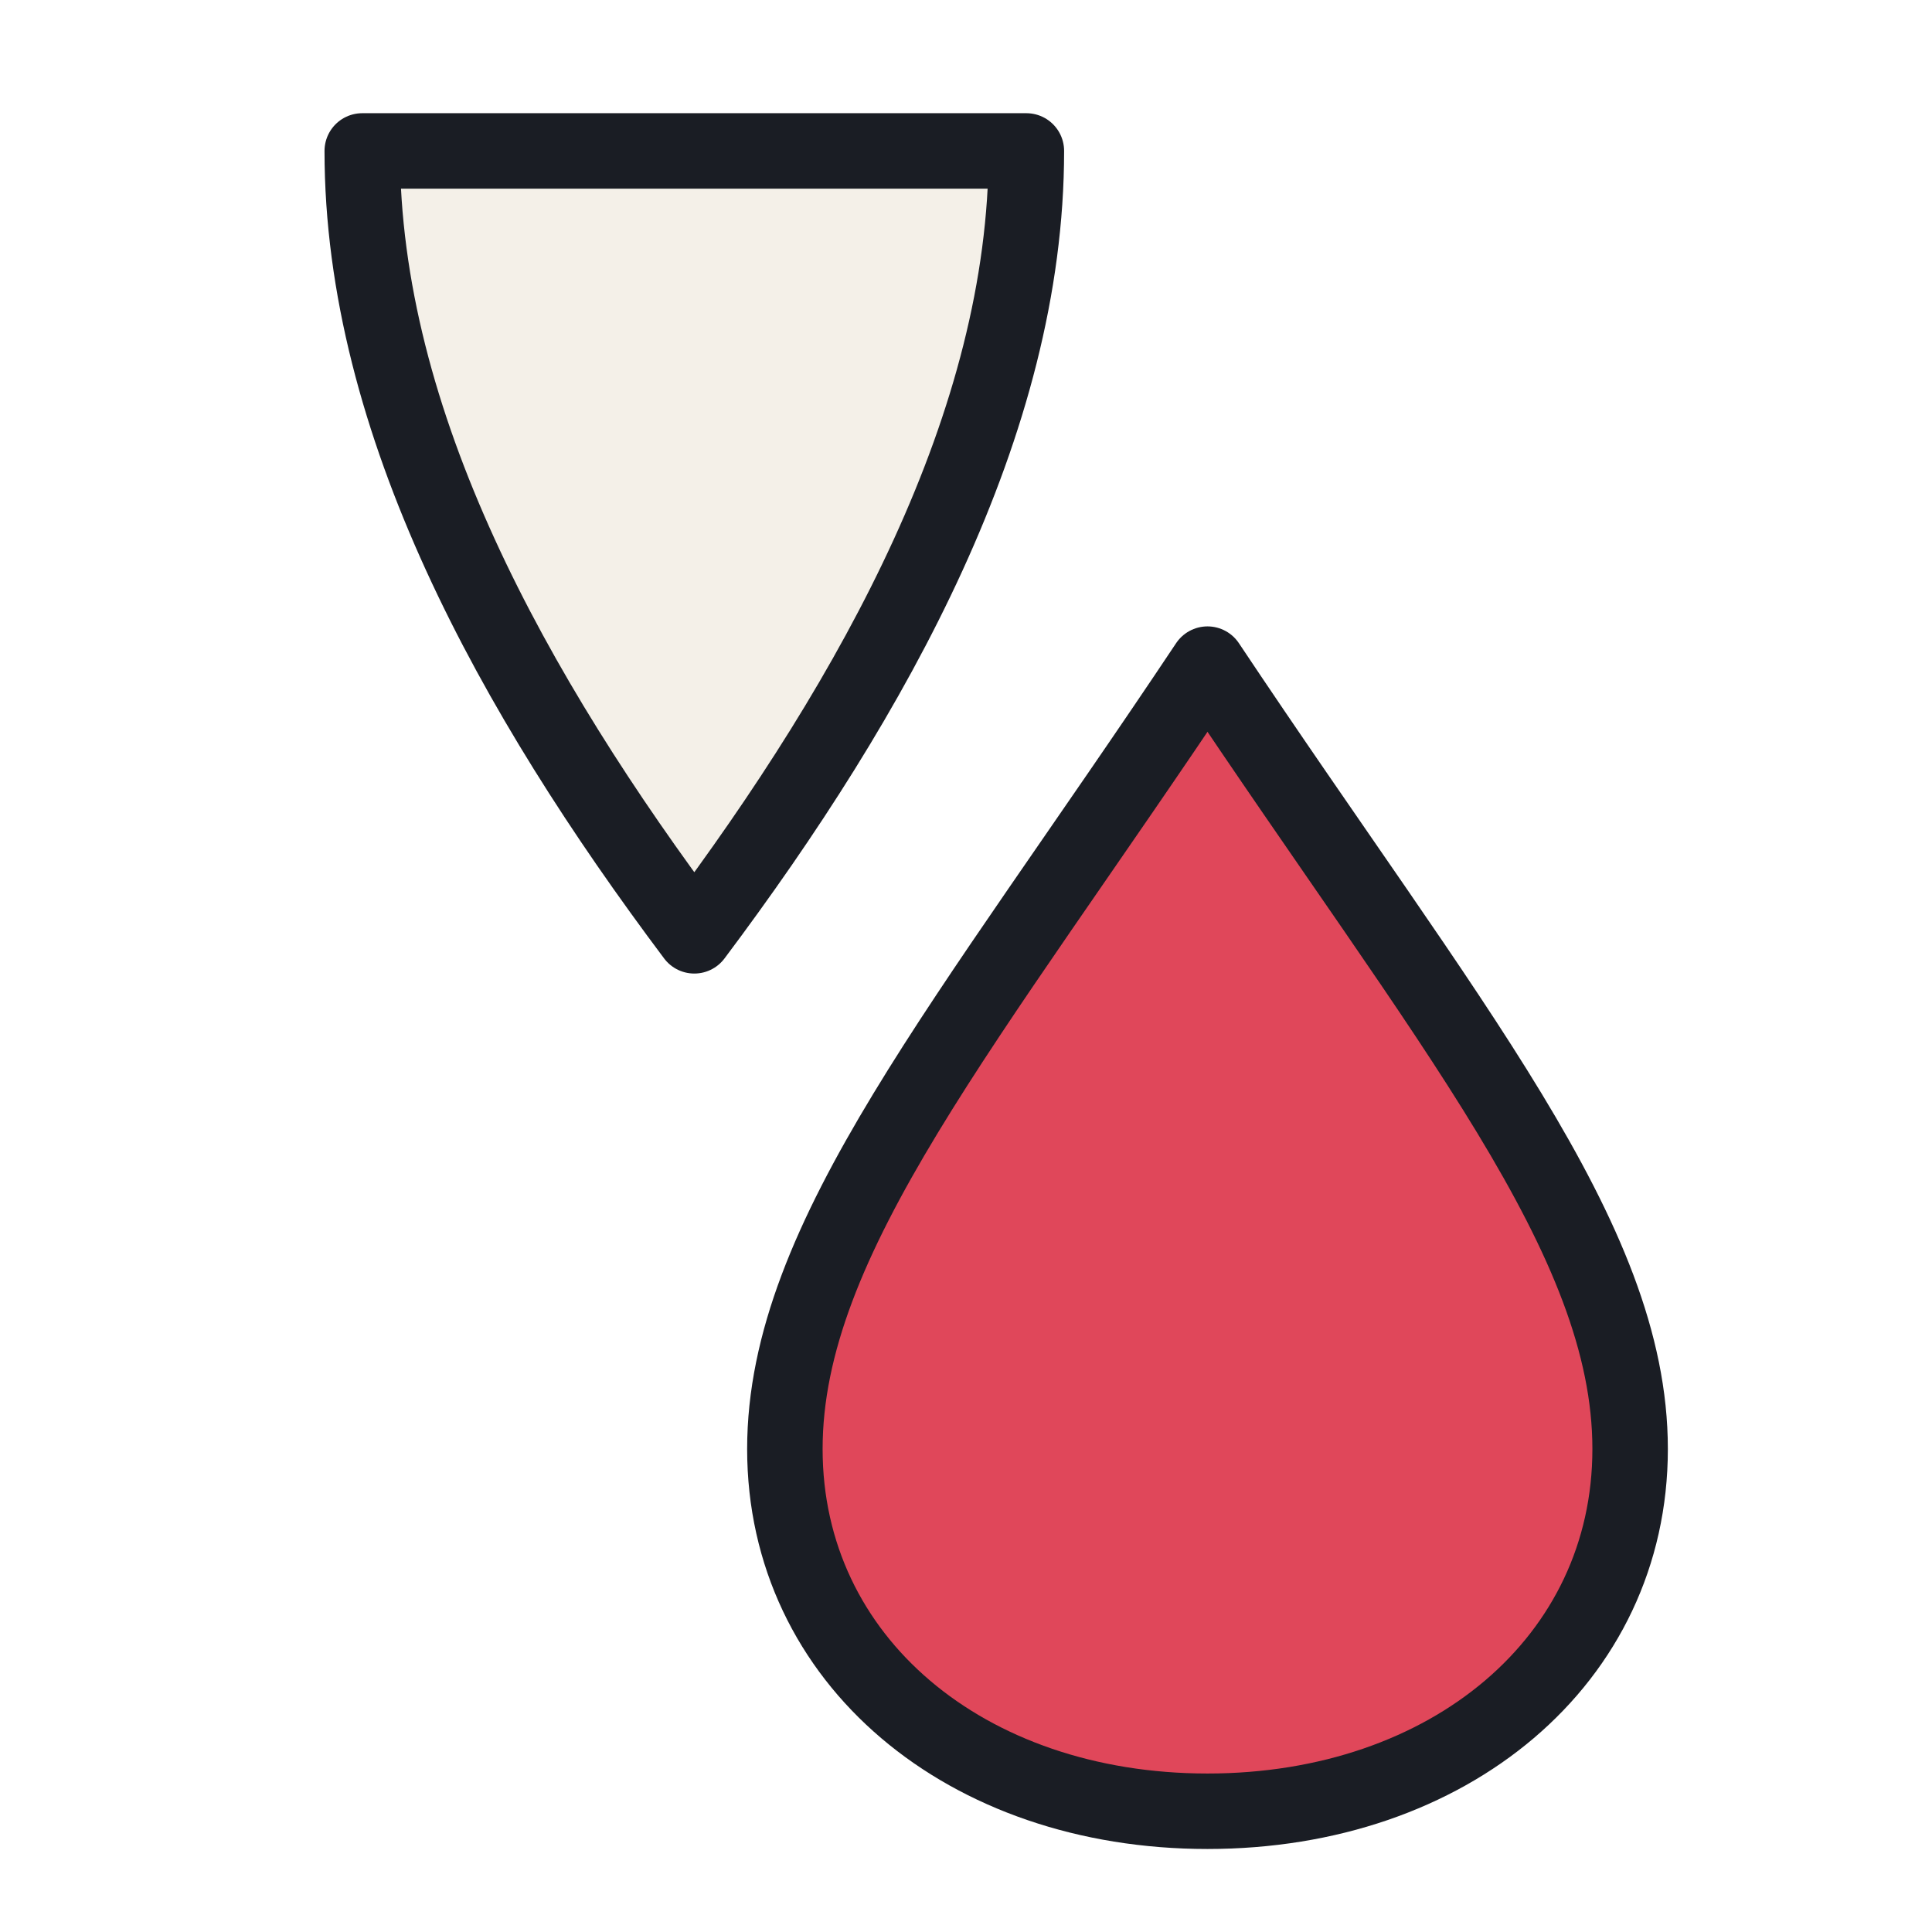
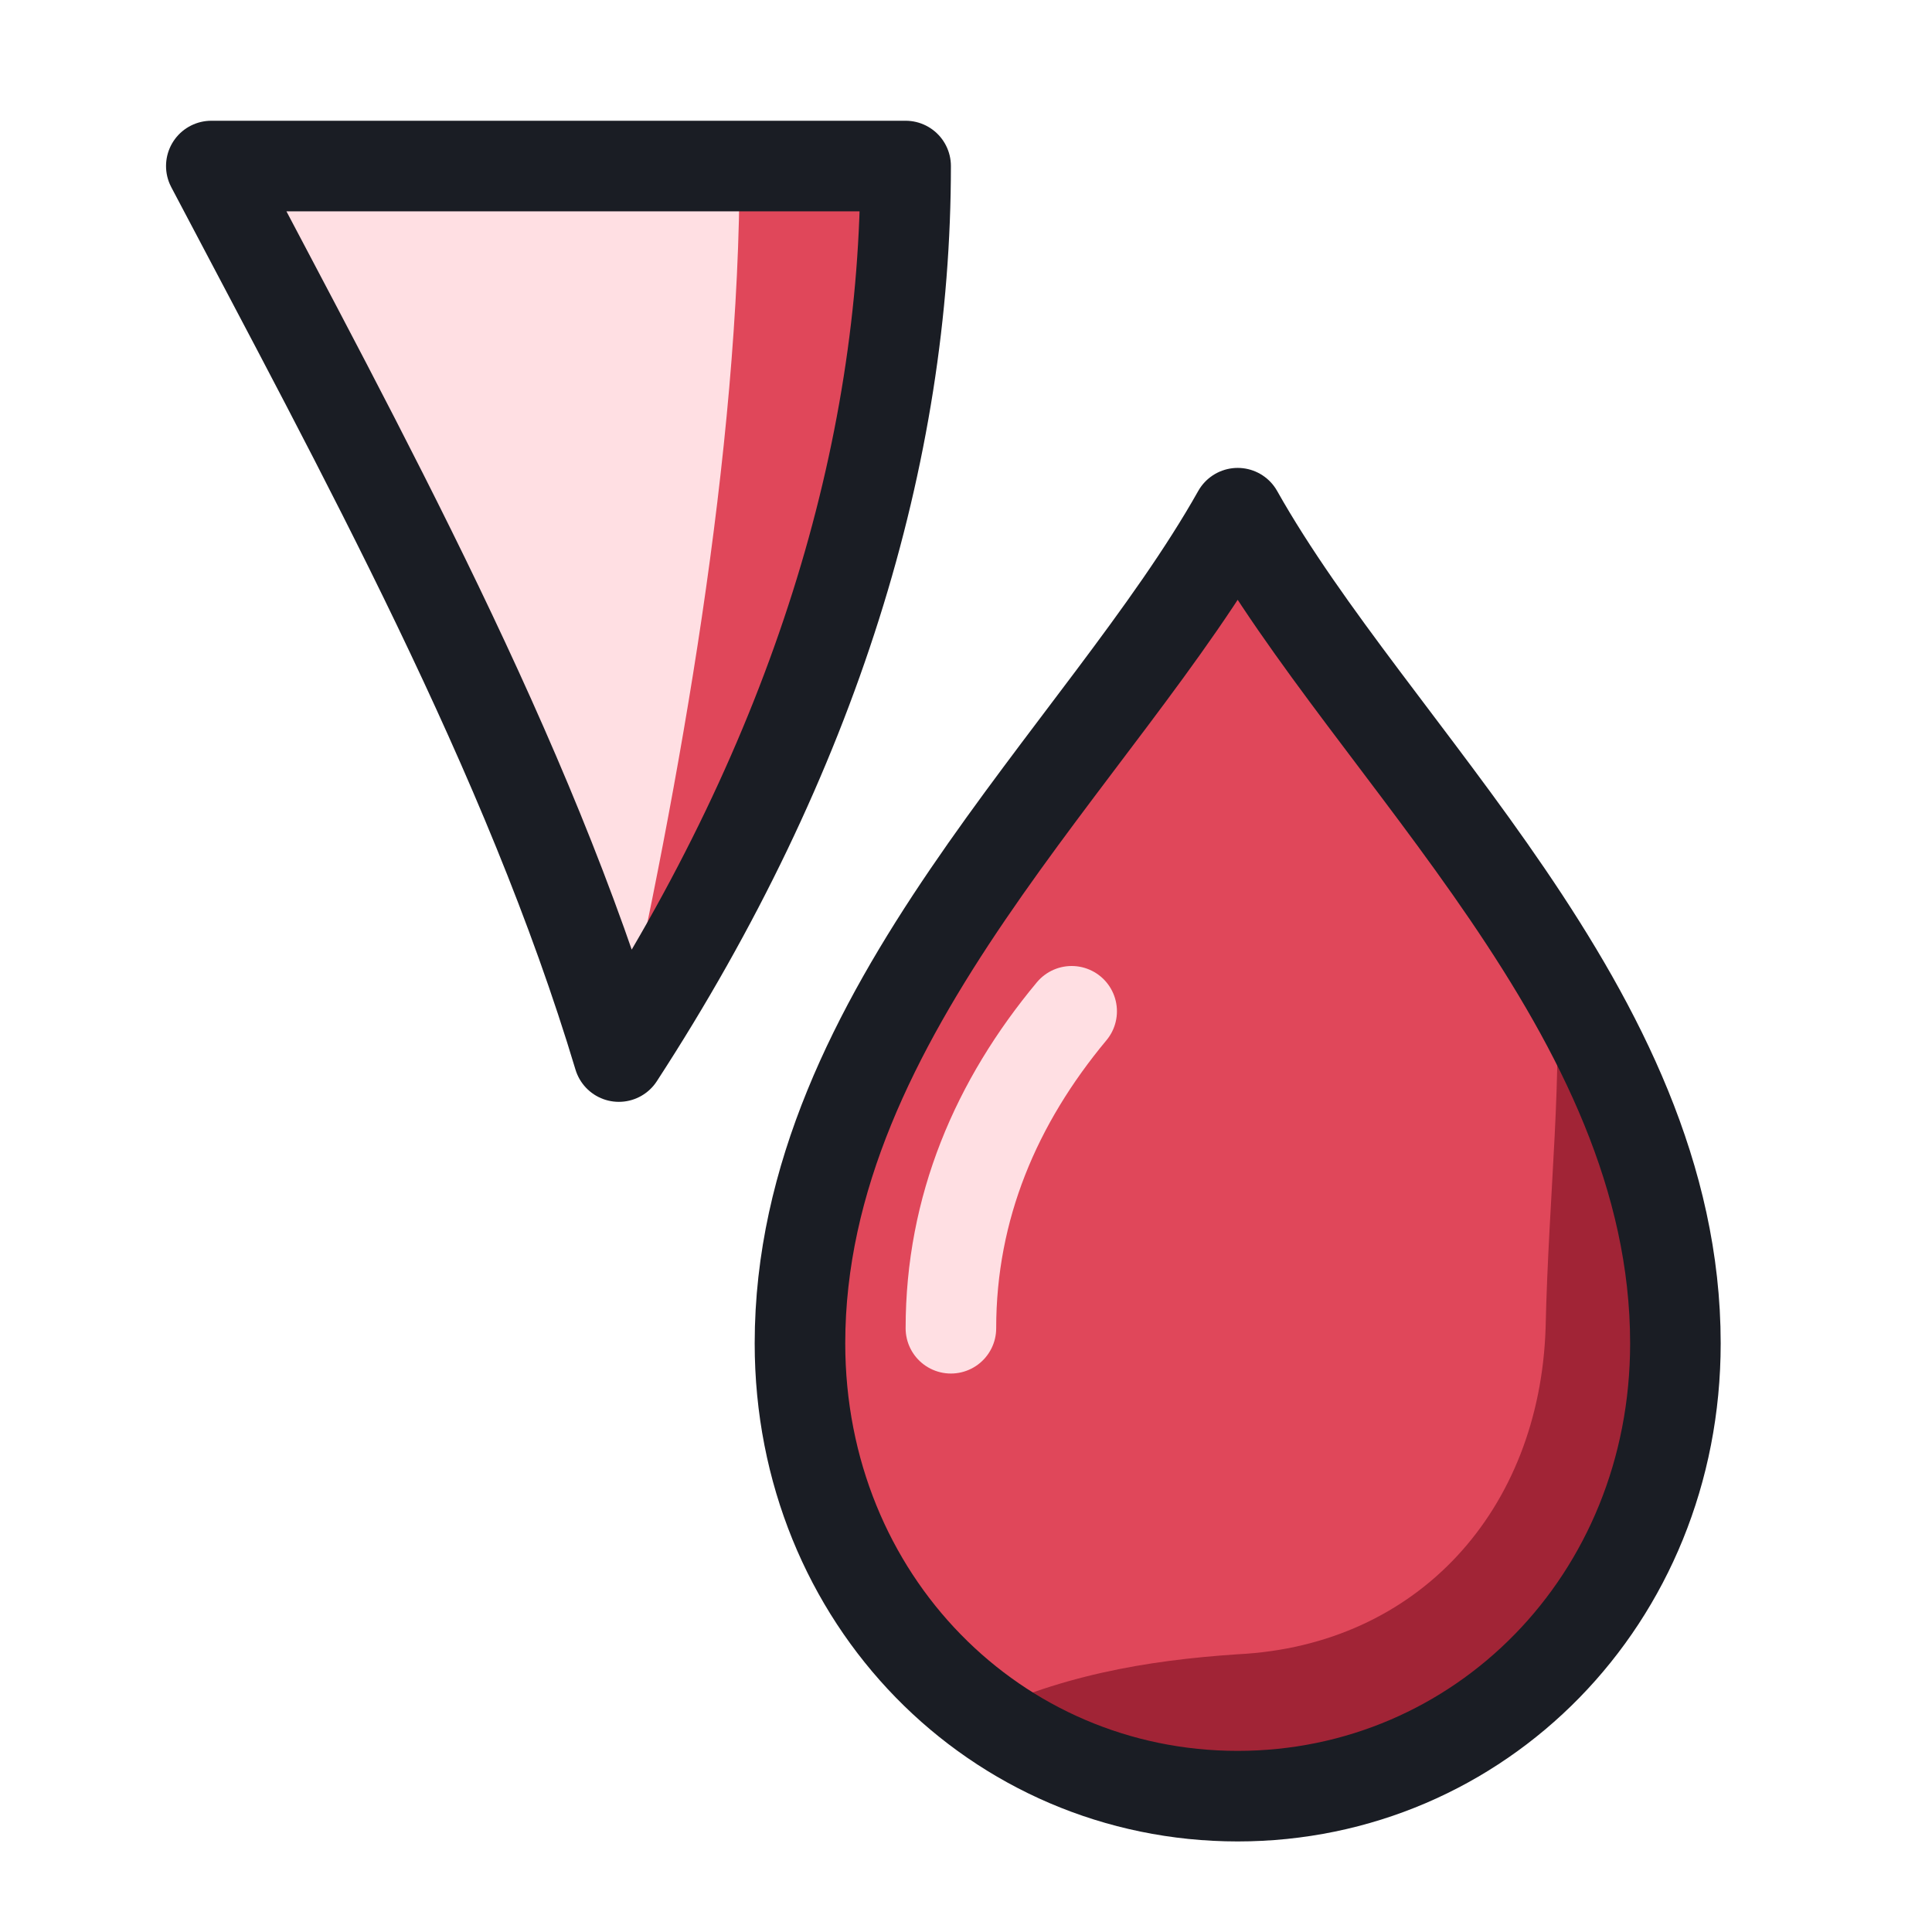
<svg xmlns="http://www.w3.org/2000/svg" width="64" height="64" viewBox="0 0 64 64">
-   <path d="M 12 5 L 34 5 C 34 14 29 23 23 31 C 17 23 12 14 12 5 Z" fill="#f4f0e8" stroke="#1a1d24" stroke-width="2.5" stroke-linejoin="round" />
-   <path d="M 40 22 C 48 34 54 41 54 48 C 54 55 48 60 40 60 C 32 60 26 55 26 48 C 26 41 32 34 40 22 Z" fill="#e0475a" stroke="#1a1d24" stroke-width="2.5" stroke-linejoin="round" />
+   <path d="M 7 5.5 L 30 5.5 C 30 15 27 25 20.5 35 C 17.5 25 12 15 7 5.5 Z" fill="#ffdfe3" />
+   <path d="M 30 5.5 C 30 15 27 25 20.5 35 C 22.5 26 24.5 15 24.5 5.5 Z" fill="#e0475a" />
+   <path d="M 7 5.5 L 30 5.5 C 30 15 27 25 20.5 35 C 17.5 25 12 15 7 5.5 Z" fill="none" stroke="#1a1d24" stroke-width="3" stroke-linejoin="round" />
+   <path d="M 41 17 C 45.5 25 55.5 33.5 55.5 44.5 C 55.5 53 49 59.5 41 59.5 C 33 59.5 26.5 53 26.5 44.5 C 26.5 33.5 36.5 25 41 17 Z" fill="#e0475a" />
+   <path d="M 51.5 32 C 54 35.5 55.5 40 55.5 44.5 C 55.5 53 49 59.5 41 59.5 C 37.5 59.5 34.5 58.6 32 57 C 35 55.5 38 55 41 54.8 C 47 54.5 51 50 51.2 44 C 51.3 39.5 51.8 35.5 51.5 32 Z" fill="#a12436" />
+   <path d="M 31.5 44 C 31.5 40 33 36.5 35.5 33.5" fill="none" stroke="#ffdfe3" stroke-width="3" stroke-linecap="round" />
+   <path d="M 41 17 C 45.5 25 55.5 33.5 55.5 44.5 C 55.5 53 49 59.5 41 59.5 C 33 59.5 26.5 53 26.5 44.5 C 26.5 33.5 36.5 25 41 17 Z" fill="none" stroke="#1a1d24" stroke-width="3" stroke-linejoin="round" />
</svg>
